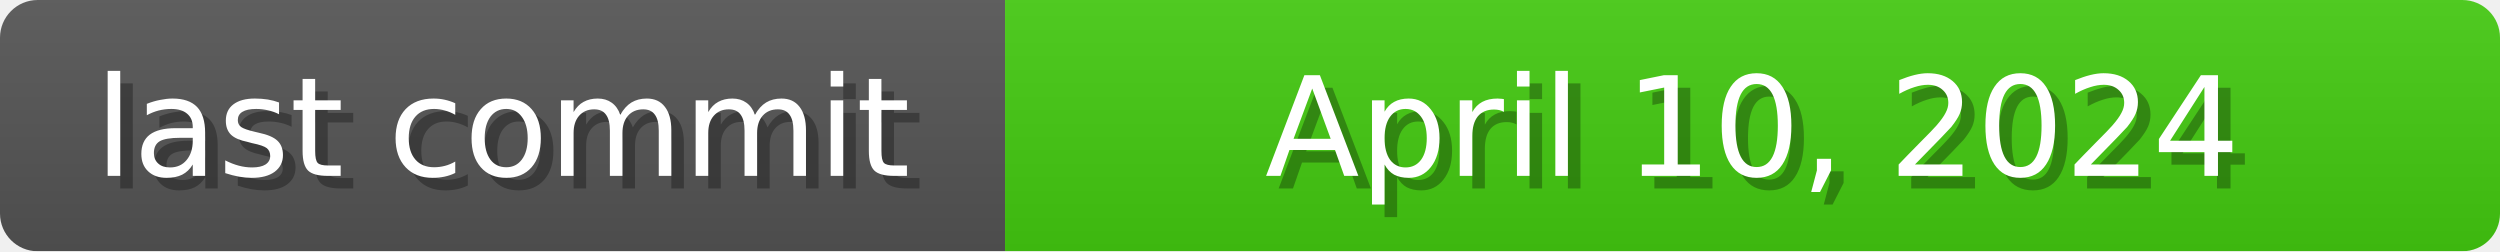
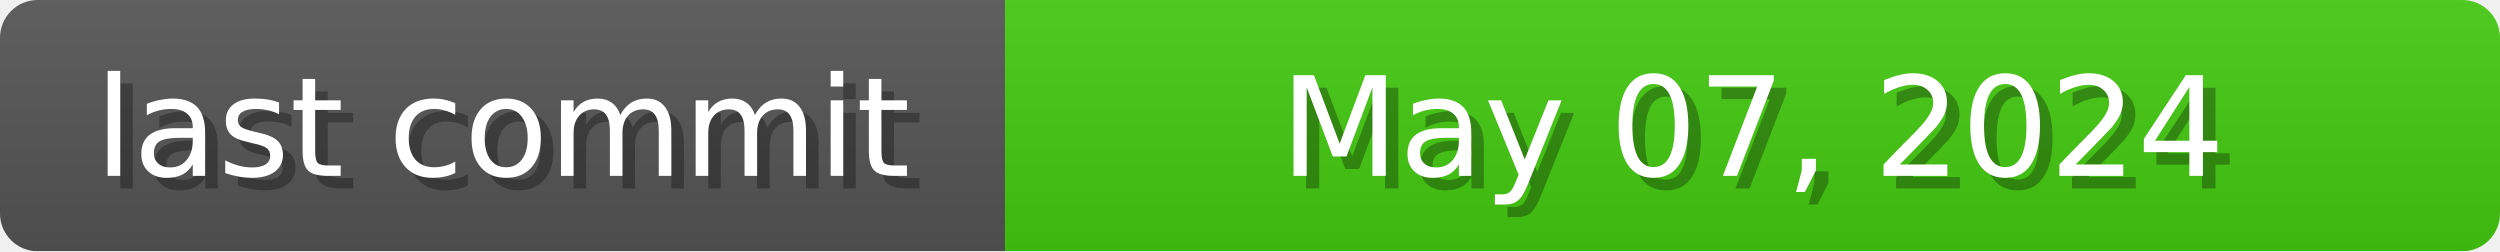
<svg xmlns="http://www.w3.org/2000/svg" width="199" height="20">
  <linearGradient id="b" x2="0" y2="100%">
    <stop offset="0" stop-color="#bbb" stop-opacity=".1" />
    <stop offset="1" stop-opacity=".1" />
  </linearGradient>
  <mask id="anybadge_1">
    <rect width="199" height="20" rx="3" fill="#fff" />
  </mask>
  <g mask="url(#anybadge_1)">
    <path fill="#555" d="M0 0h80v20H0z" />
    <path fill="#4c1" d="M80 0h119v20H80z" />
    <path fill="url(#b)" d="M0 0h199v20H0z" />
  </g>
  <g fill="#fff" text-anchor="middle" font-family="DejaVu Sans,Verdana,Geneva,sans-serif" font-size="11">
    <text x="41.0" y="15" fill="#010101" fill-opacity=".3">last commit</text>
    <text x="40.0" y="14">last commit</text>
  </g>
  <g fill="#fff" text-anchor="middle" font-family="DejaVu Sans,Verdana,Geneva,sans-serif" font-size="11">
-     <text x="140.5" y="15" fill="#010101" fill-opacity=".3">April 10, 2024</text>
-     <text x="139.5" y="14">April 10, 2024</text>
+     <text x="140.5" y="15" fill="#010101" fill-opacity=".3">May 07, 2024</text>
+     <text x="139.5" y="14">May 07, 2024</text>
  </g>
</svg>
